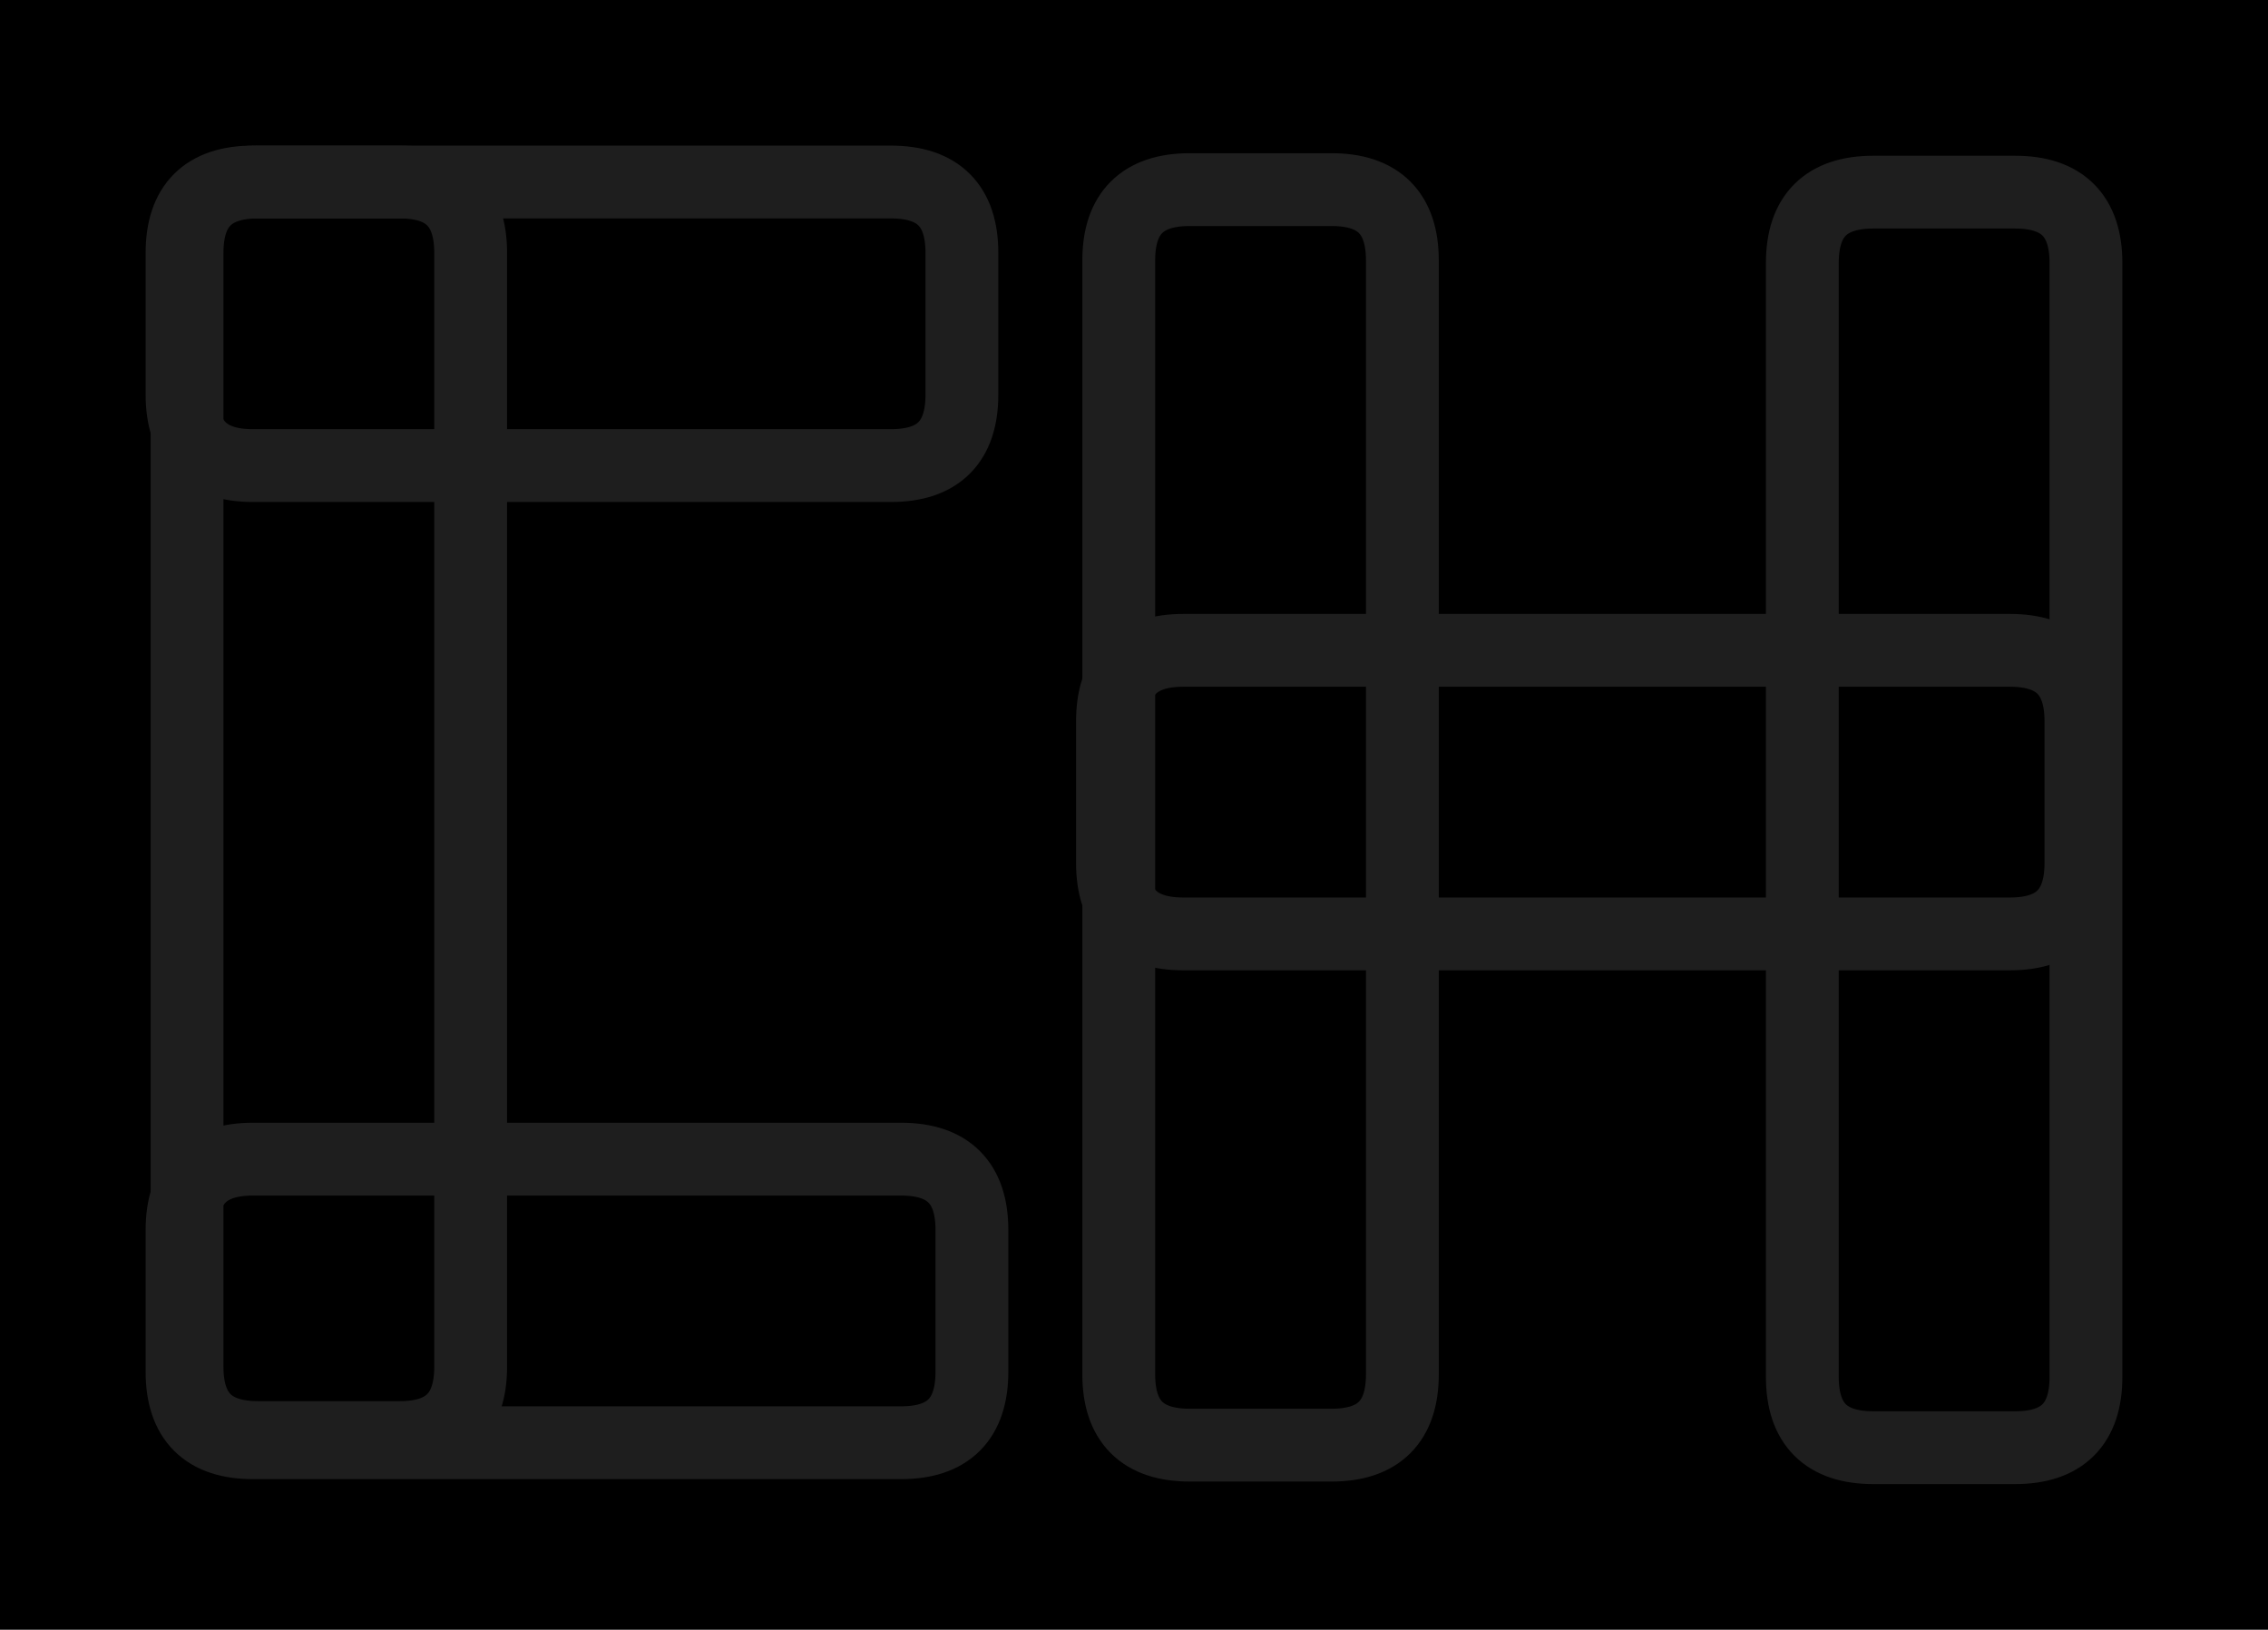
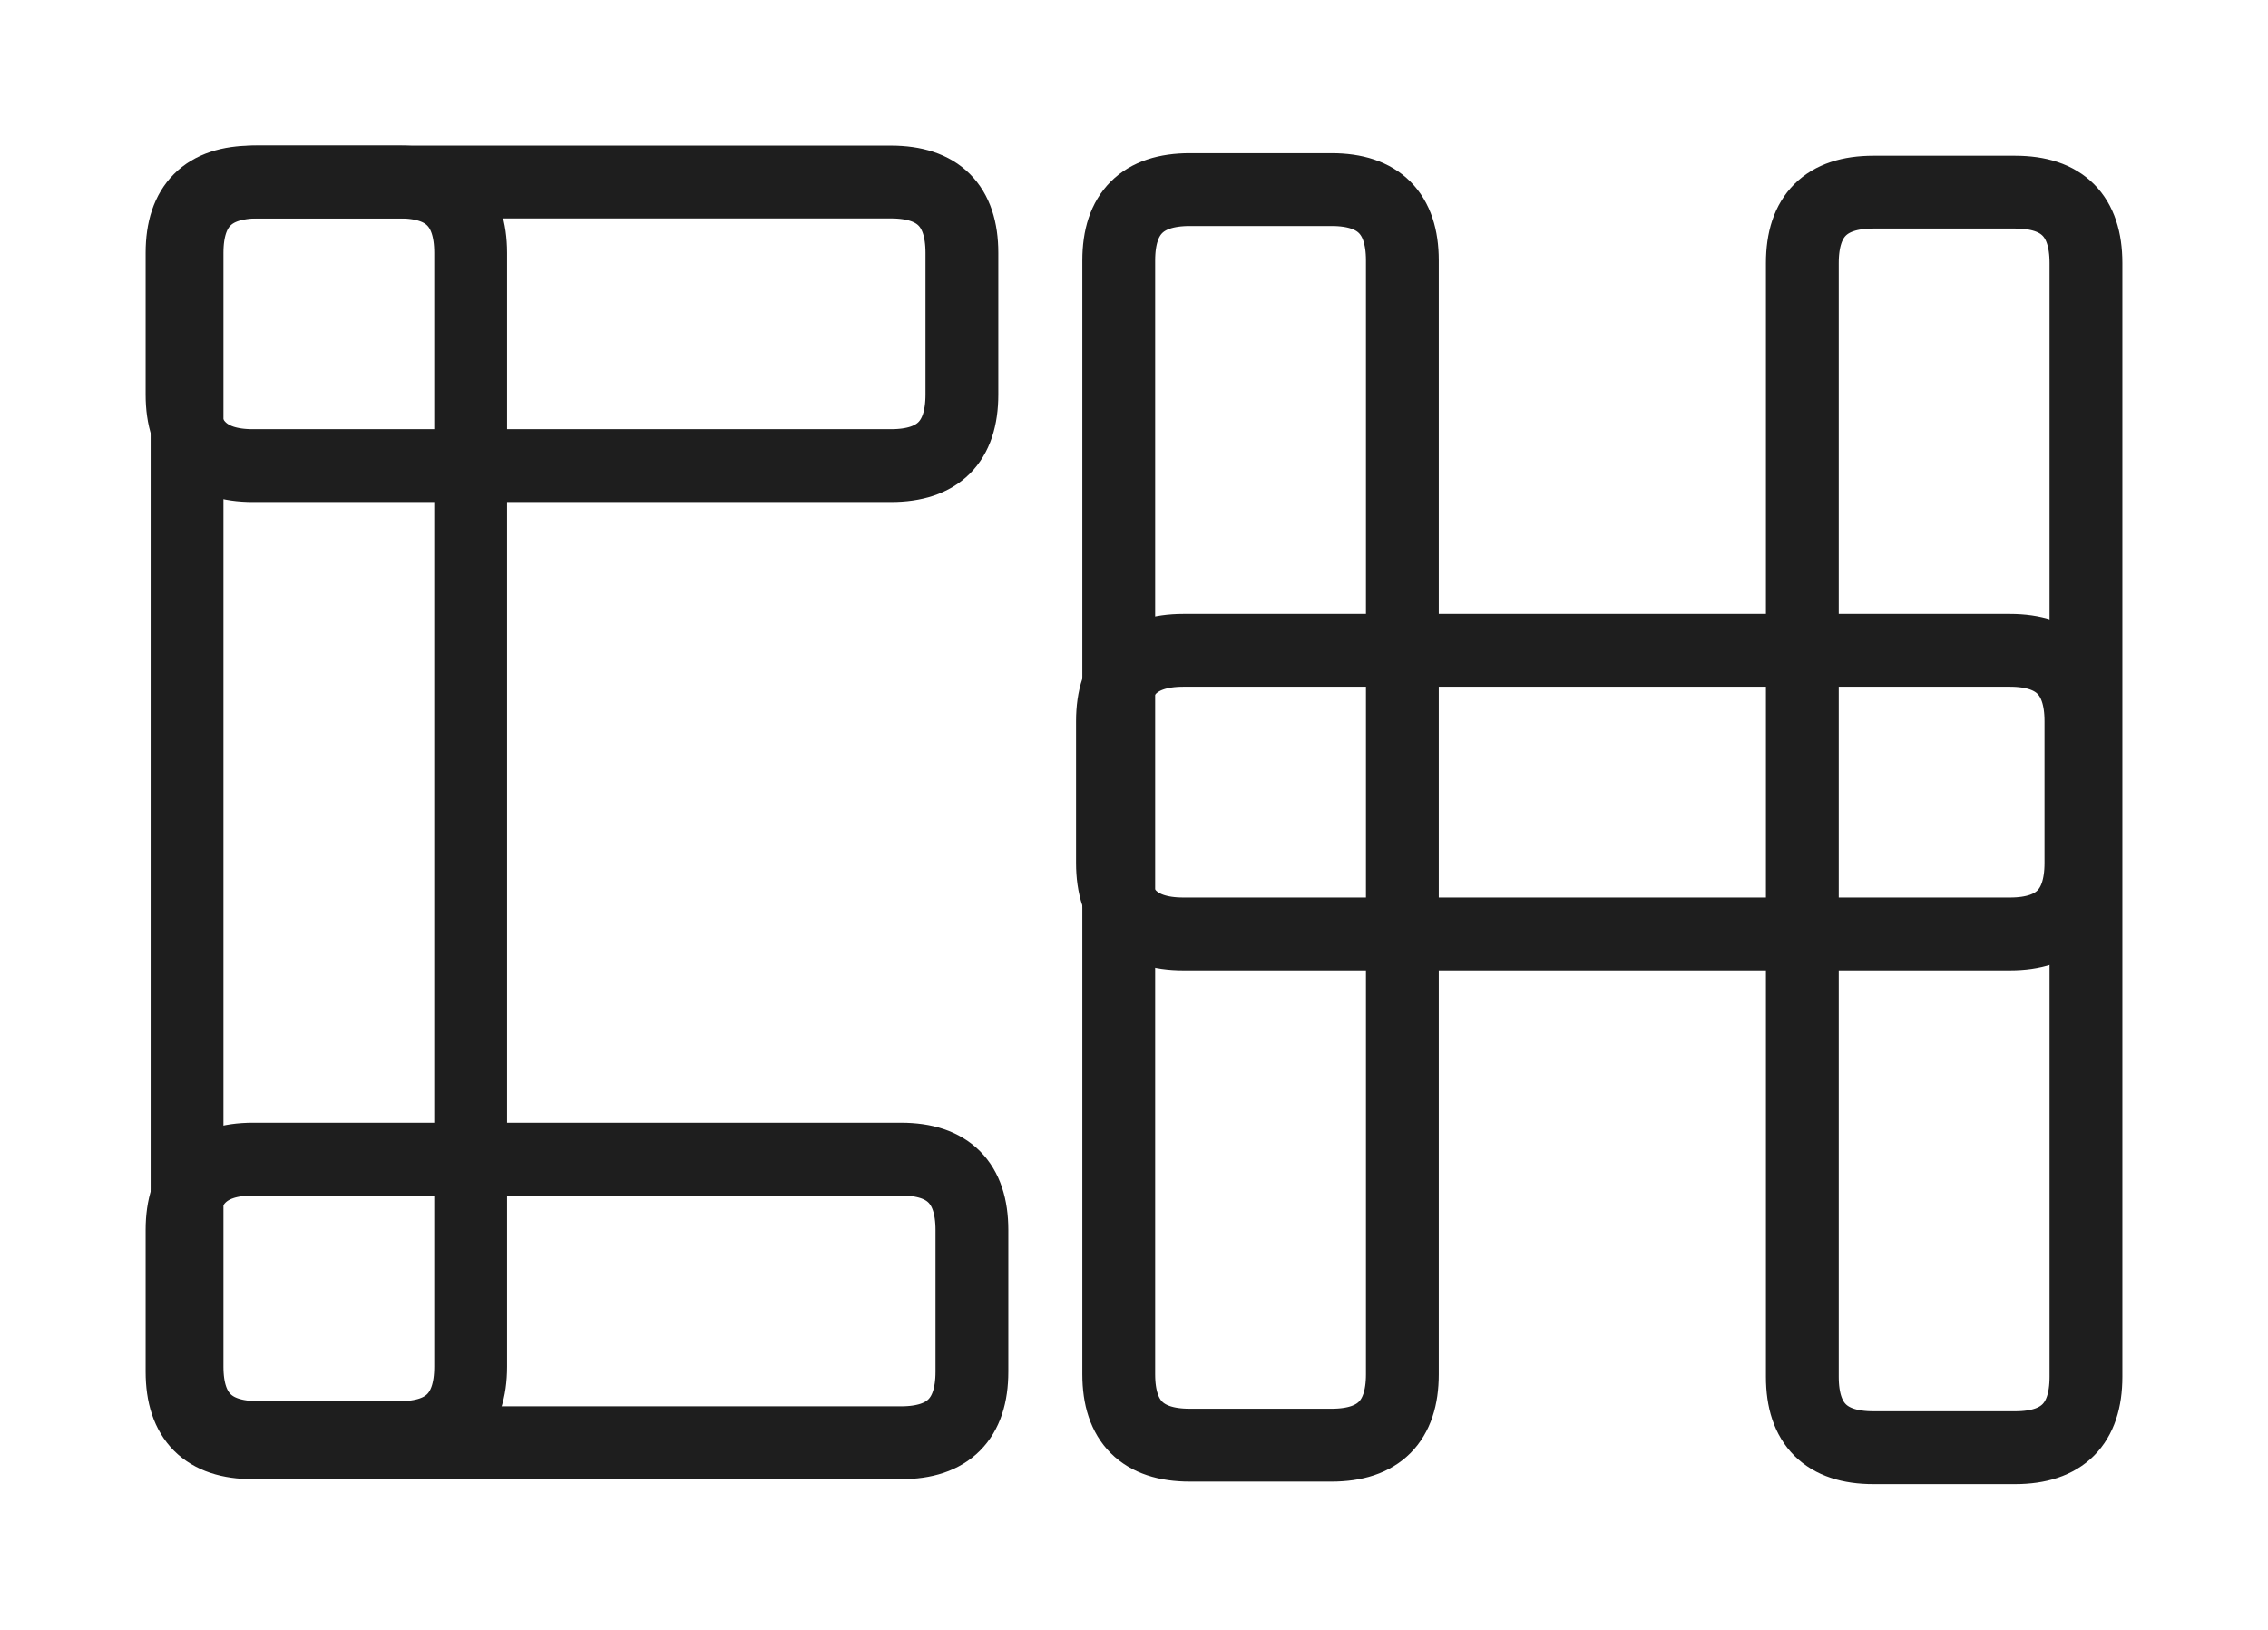
<svg xmlns="http://www.w3.org/2000/svg" version="1.1" viewBox="0 0 124.587 89.539" width="124.587" height="89.539">
-   <rect x="0" y="0" width="124.587" height="89.539" />
+   <rect x="0" y="0" width="124.587" height="89.539" fill="transparent" />
  <g stroke-linecap="round" transform="translate(61.1109 35.72956) rotate(0 26.59906 7.788407)">
    <path d="M3.89 0 C19.48 0, 35.07 0, 49.3 0 M3.89 0 C15.14 0, 26.38 0, 49.3 0 M49.3 0 C51.9 0, 53.2 1.3, 53.2 3.89 M49.3 0 C51.9 0, 53.2 1.3, 53.2 3.89 M53.2 3.89 C53.2 5.56, 53.2 7.22, 53.2 11.68 M53.2 3.89 C53.2 5.76, 53.2 7.62, 53.2 11.68 M53.2 11.68 C53.2 14.28, 51.9 15.58, 49.3 15.58 M53.2 11.68 C53.2 14.28, 51.9 15.58, 49.3 15.58 M49.3 15.58 C35.07 15.58, 20.83 15.58, 3.89 15.58 M49.3 15.58 C38.51 15.58, 27.71 15.58, 3.89 15.58 M3.89 15.58 C1.3 15.58, 0 14.28, 0 11.68 M3.89 15.58 C1.3 15.58, 0 14.28, 0 11.68 M0 11.68 C0 9.31, 0 6.94, 0 3.89 M0 11.68 C0 9.04, 0 6.4, 0 3.89 M0 3.89 C0 1.3, 1.3 0, 3.89 0 M0 3.89 C0 1.3, 1.3 0, 3.89 0" stroke="#1e1e1e" stroke-width="4" fill="none" />
  </g>
  <g stroke-linecap="round" transform="translate(10 10) rotate(0 21.41812 7.788407)">
    <path d="M3.89 0 C12.78 0, 21.67 0, 38.94 0 M3.89 0 C16.76 0, 29.62 0, 38.94 0 M38.94 0 C41.54 0, 42.84 1.3, 42.84 3.89 M38.94 0 C41.54 0, 42.84 1.3, 42.84 3.89 M42.84 3.89 C42.84 6.51, 42.84 9.12, 42.84 11.68 M42.84 3.89 C42.84 6.12, 42.84 8.34, 42.84 11.68 M42.84 11.68 C42.84 14.28, 41.54 15.58, 38.94 15.58 M42.84 11.68 C42.84 14.28, 41.54 15.58, 38.94 15.58 M38.94 15.58 C27.1 15.58, 15.26 15.58, 3.89 15.58 M38.94 15.58 C29.16 15.58, 19.37 15.58, 3.89 15.58 M3.89 15.58 C1.3 15.58, 0 14.28, 0 11.68 M3.89 15.58 C1.3 15.58, 0 14.28, 0 11.68 M0 11.68 C0 8.79, 0 5.9, 0 3.89 M0 11.68 C0 8.92, 0 6.15, 0 3.89 M0 3.89 C0 1.3, 1.3 0, 3.89 0 M0 3.89 C0 1.3, 1.3 0, 3.89 0" stroke="#1e1e1e" stroke-width="4" fill="none" />
  </g>
  <g stroke-linecap="round" transform="translate(10 63.68438) rotate(0 21.69628 7.788407)">
    <path d="M3.89 0 C15.05 0, 26.21 0, 39.5 0 M3.89 0 C14.17 0, 24.45 0, 39.5 0 M39.5 0 C42.09 0, 43.39 1.3, 43.39 3.89 M39.5 0 C42.09 0, 43.39 1.3, 43.39 3.89 M43.39 3.89 C43.39 6.24, 43.39 8.58, 43.39 11.68 M43.39 3.89 C43.39 6.87, 43.39 9.84, 43.39 11.68 M43.39 11.68 C43.39 14.28, 42.09 15.58, 39.5 15.58 M43.39 11.68 C43.39 14.28, 42.09 15.58, 39.5 15.58 M39.5 15.58 C31.55 15.58, 23.6 15.58, 3.89 15.58 M39.5 15.58 C26.16 15.58, 12.83 15.58, 3.89 15.58 M3.89 15.58 C1.3 15.58, 0 14.28, 0 11.68 M3.89 15.58 C1.3 15.58, 0 14.28, 0 11.68 M0 11.68 C0 9.66, 0 7.64, 0 3.89 M0 11.68 C0 9.63, 0 7.57, 0 3.89 M0 3.89 C0 1.3, 1.3 0, 3.89 0 M0 3.89 C0 1.3, 1.3 0, 3.89 0" stroke="#1e1e1e" stroke-width="4" fill="none" />
  </g>
  <g stroke-linecap="round" transform="translate(-16.42495 36.70311) rotate(90 34.49152 7.788407)">
    <path d="M3.89 0 C26.46 0, 49.03 0, 65.09 0 M3.89 0 C27.26 0, 50.63 0, 65.09 0 M65.09 0 C67.68 0, 68.98 1.3, 68.98 3.89 M65.09 0 C67.68 0, 68.98 1.3, 68.98 3.89 M68.98 3.89 C68.98 5.85, 68.98 7.8, 68.98 11.68 M68.98 3.89 C68.98 5.75, 68.98 7.6, 68.98 11.68 M68.98 11.68 C68.98 14.28, 67.68 15.58, 65.09 15.58 M68.98 11.68 C68.98 14.28, 67.68 15.58, 65.09 15.58 M65.09 15.58 C49.06 15.58, 33.03 15.58, 3.89 15.58 M65.09 15.58 C51.86 15.58, 38.63 15.58, 3.89 15.58 M3.89 15.58 C1.3 15.58, 0 14.28, 0 11.68 M3.89 15.58 C1.3 15.58, 0 14.28, 0 11.68 M0 11.68 C0 9.6, 0 7.52, 0 3.89 M0 11.68 C0 8.68, 0 5.67, 0 3.89 M0 3.89 C0 1.3, 1.3 0, 3.89 0 M0 3.89 C0 1.3, 1.3 0, 3.89 0" stroke="#1e1e1e" stroke-width="4" fill="none" />
  </g>
  <g stroke-linecap="round" transform="translate(34.75601 37.12035) rotate(90 34.49152 7.788407)">
    <path d="M3.89 0 C23.79 0, 43.69 0, 65.09 0 M3.89 0 C19.81 0, 35.72 0, 65.09 0 M65.09 0 C67.68 0, 68.98 1.3, 68.98 3.89 M65.09 0 C67.68 0, 68.98 1.3, 68.98 3.89 M68.98 3.89 C68.98 6.66, 68.98 9.42, 68.98 11.68 M68.98 3.89 C68.98 6.53, 68.98 9.16, 68.98 11.68 M68.98 11.68 C68.98 14.28, 67.68 15.58, 65.09 15.58 M68.98 11.68 C68.98 14.28, 67.68 15.58, 65.09 15.58 M65.09 15.58 C44.14 15.58, 23.2 15.58, 3.89 15.58 M65.09 15.58 C52.68 15.58, 40.26 15.58, 3.89 15.58 M3.89 15.58 C1.3 15.58, 0 14.28, 0 11.68 M3.89 15.58 C1.3 15.58, 0 14.28, 0 11.68 M0 11.68 C0 9.66, 0 7.64, 0 3.89 M0 11.68 C0 9.52, 0 7.35, 0 3.89 M0 3.89 C0 1.3, 1.3 0, 3.89 0 M0 3.89 C0 1.3, 1.3 0, 3.89 0" stroke="#1e1e1e" stroke-width="4" fill="none" />
  </g>
  <g stroke-linecap="round" transform="translate(72.30726 37.25943) rotate(90 34.49152 7.788407)">
    <path d="M3.89 0 C19.39 0, 34.89 0, 65.09 0 M3.89 0 C26.78 0, 49.67 0, 65.09 0 M65.09 0 C67.68 0, 68.98 1.3, 68.98 3.89 M65.09 0 C67.68 0, 68.98 1.3, 68.98 3.89 M68.98 3.89 C68.98 6.34, 68.98 8.8, 68.98 11.68 M68.98 3.89 C68.98 6.5, 68.98 9.11, 68.98 11.68 M68.98 11.68 C68.98 14.28, 67.68 15.58, 65.09 15.58 M68.98 11.68 C68.98 14.28, 67.68 15.58, 65.09 15.58 M65.09 15.58 C49.43 15.58, 33.77 15.58, 3.89 15.58 M65.09 15.58 C50.79 15.58, 36.5 15.58, 3.89 15.58 M3.89 15.58 C1.3 15.58, 0 14.28, 0 11.68 M3.89 15.58 C1.3 15.58, 0 14.28, 0 11.68 M0 11.68 C0 8.78, 0 5.87, 0 3.89 M0 11.68 C0 9.12, 0 6.56, 0 3.89 M0 3.89 C0 1.3, 1.3 0, 3.89 0 M0 3.89 C0 1.3, 1.3 0, 3.89 0" stroke="#1e1e1e" stroke-width="4" fill="none" />
  </g>
</svg>
